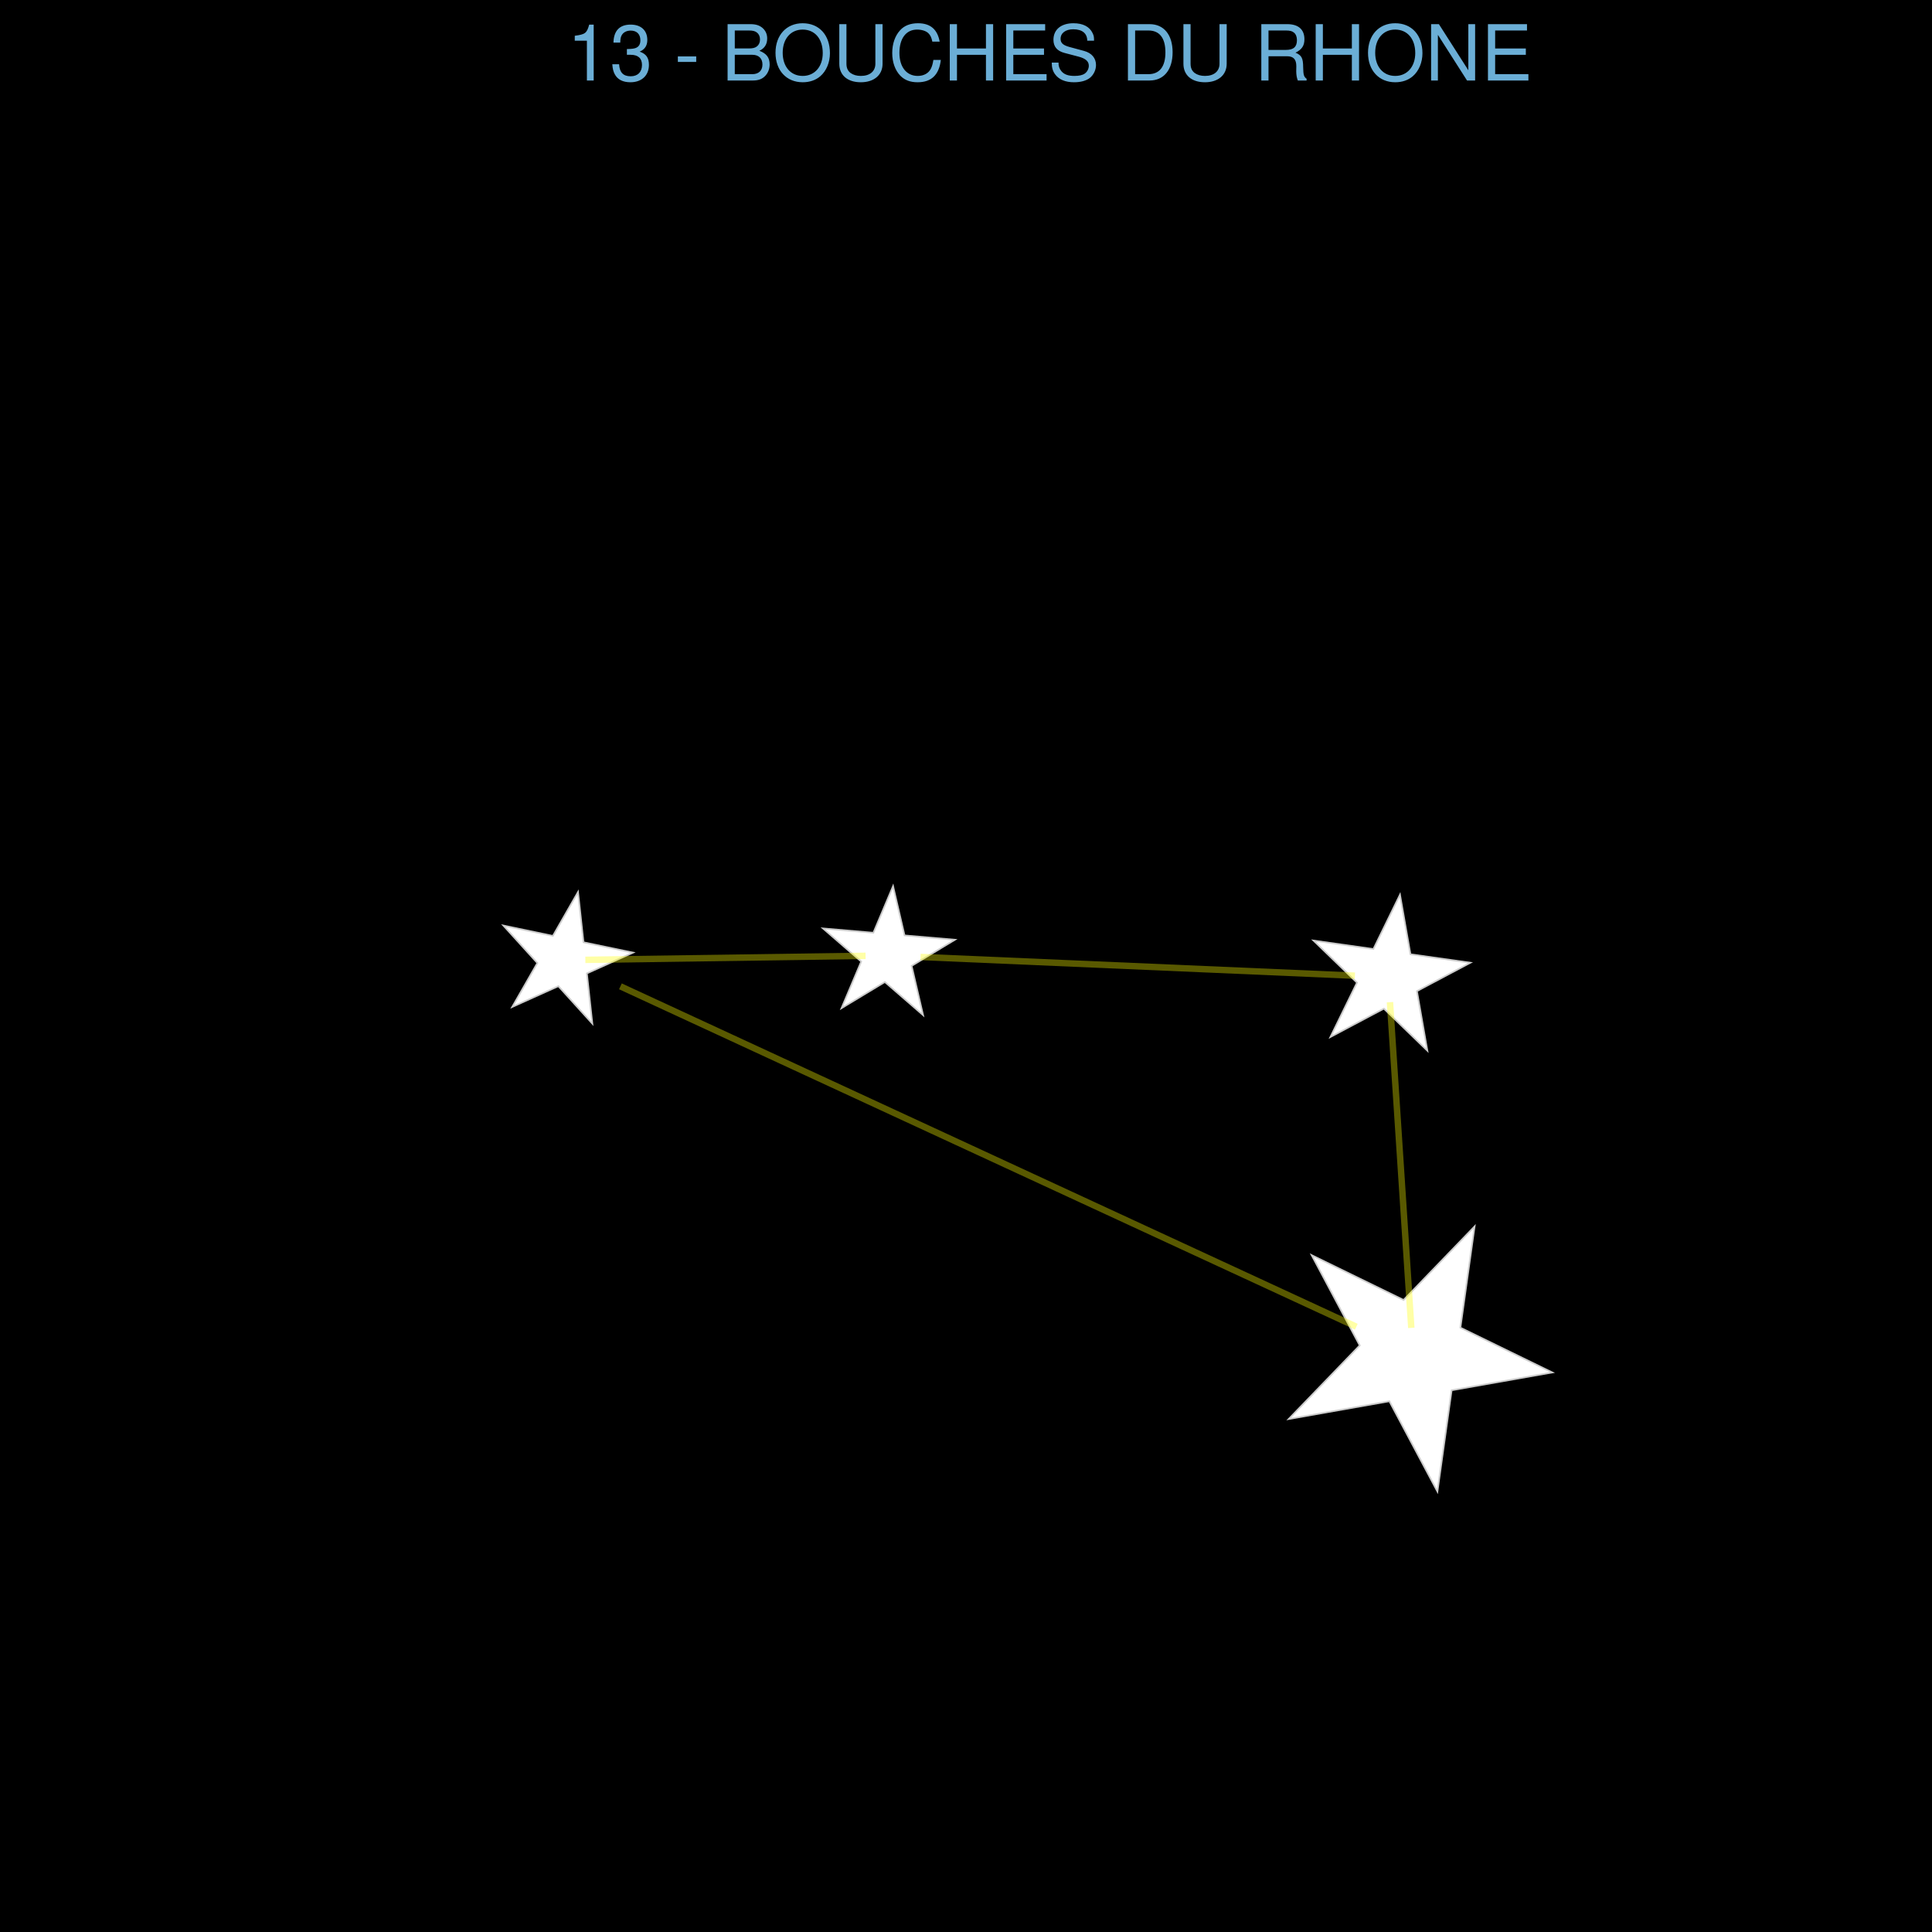
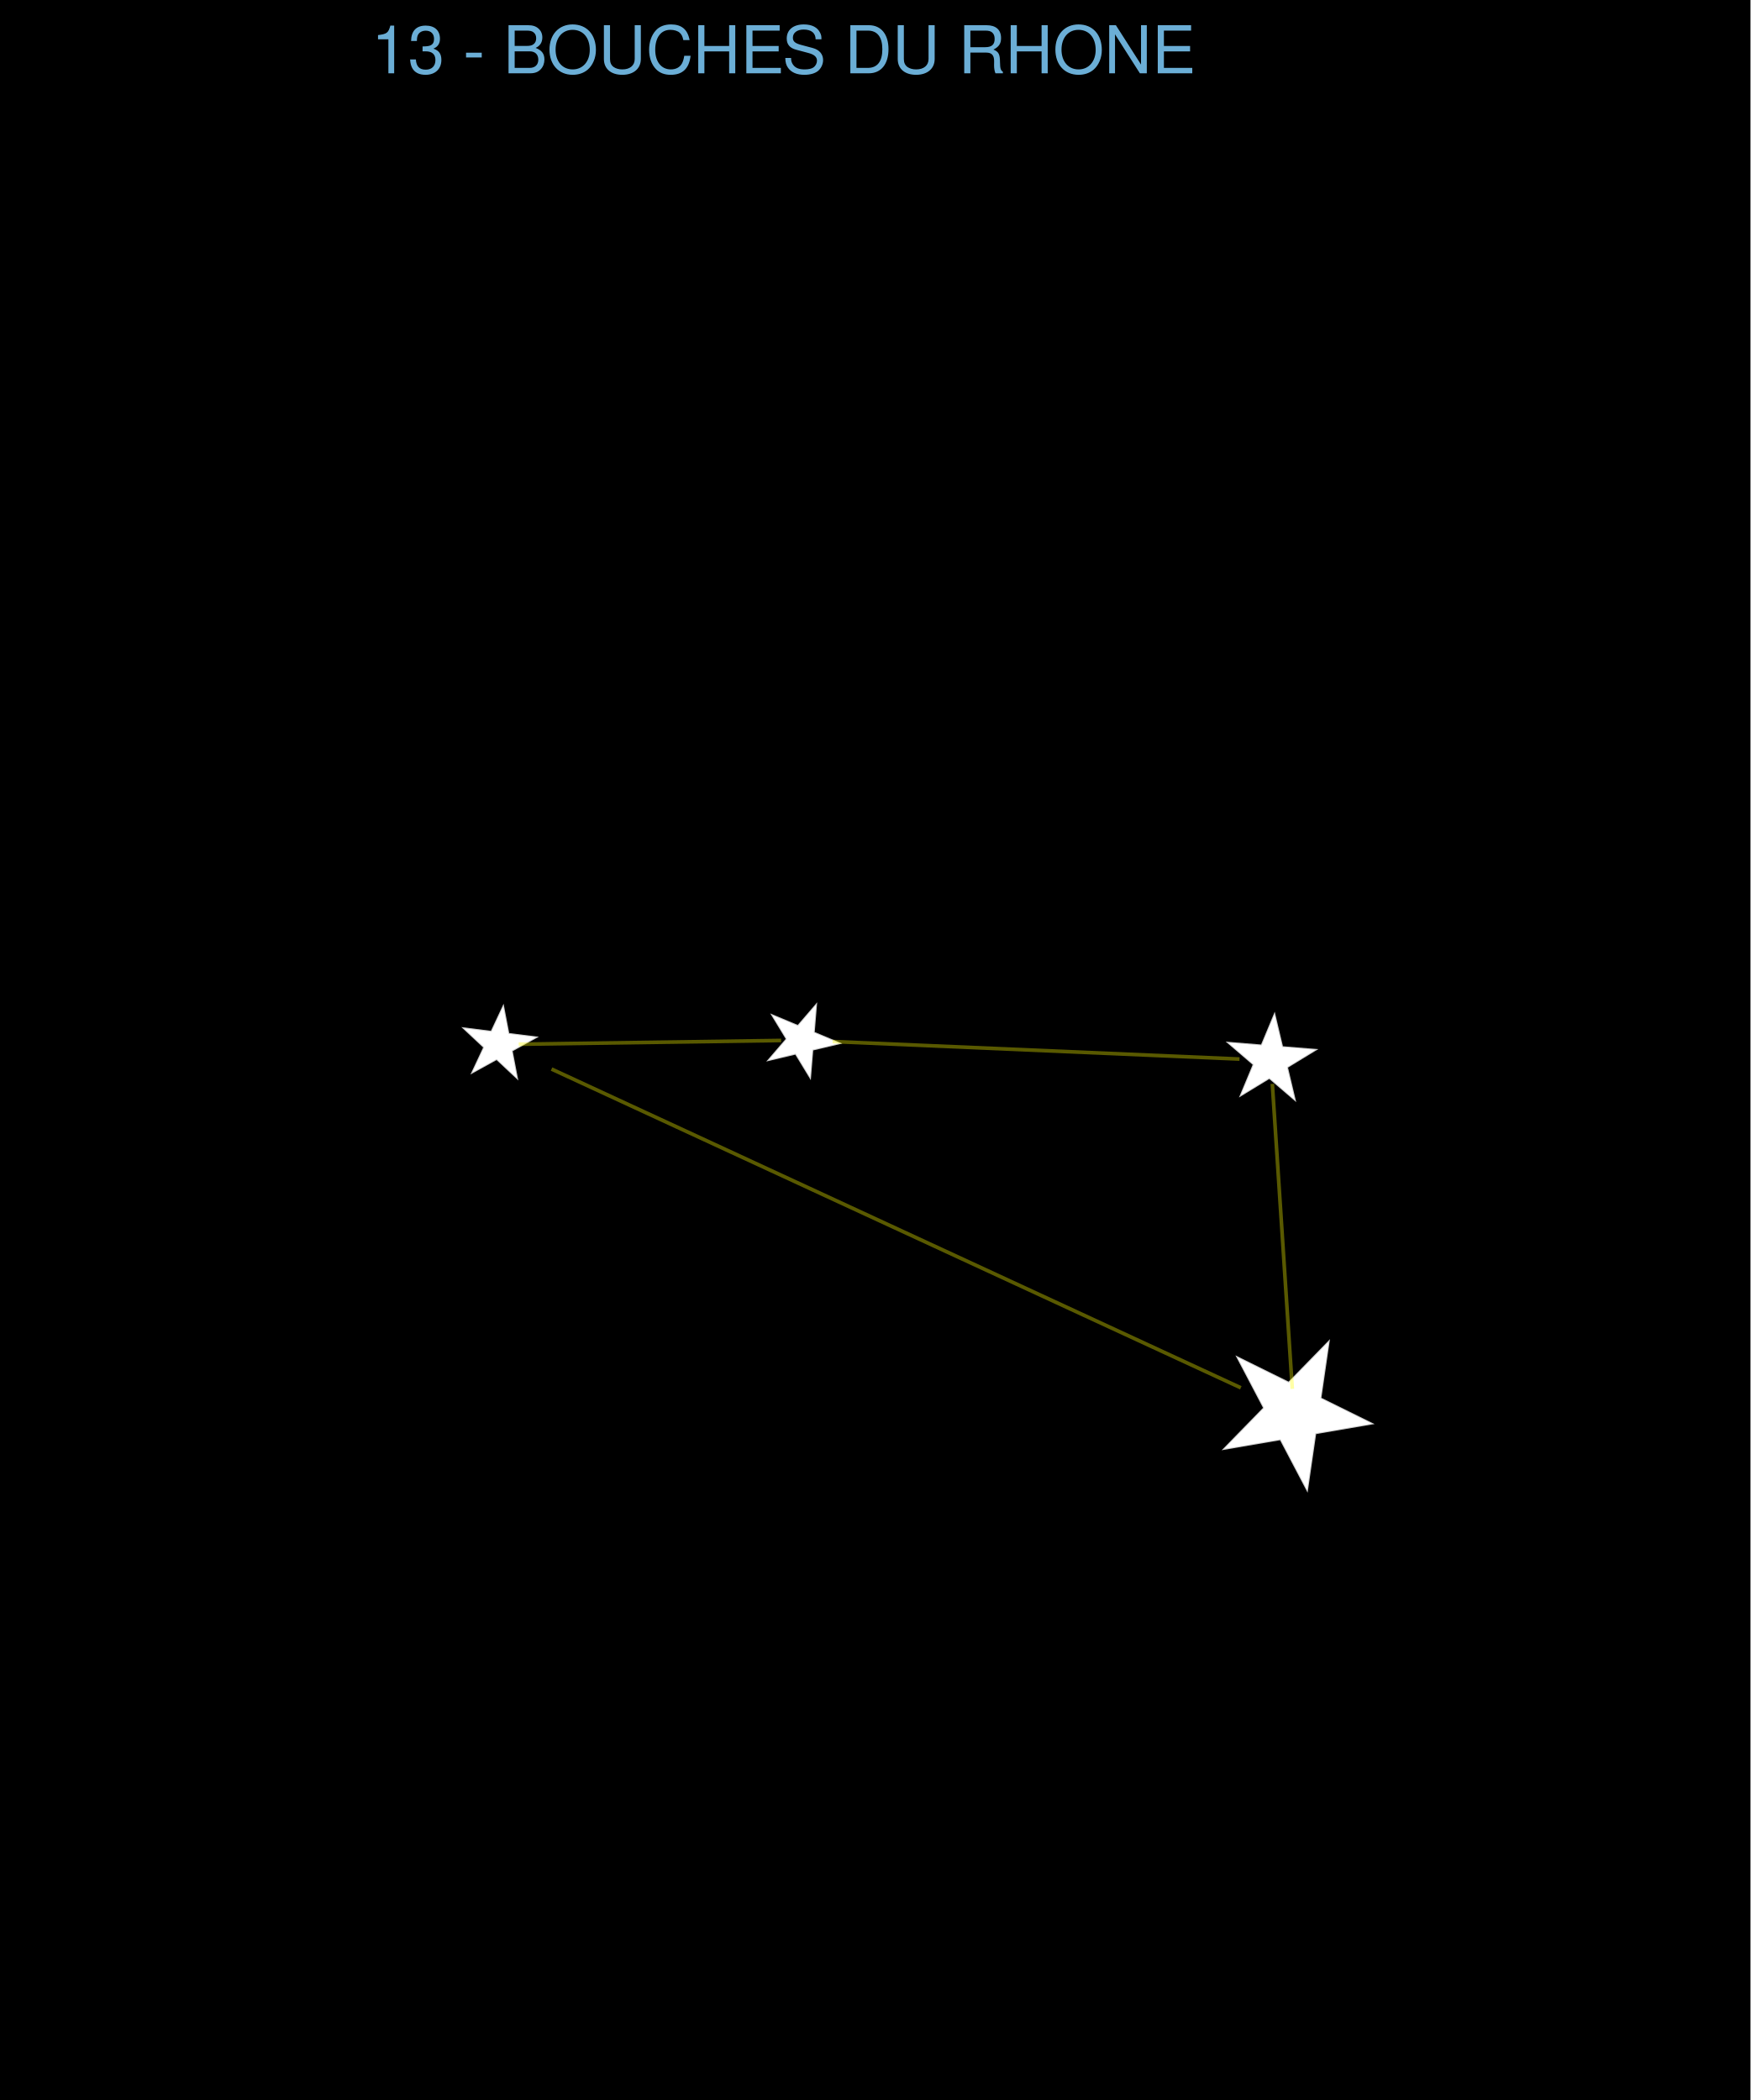
- <svg xmlns="http://www.w3.org/2000/svg" viewBox="0,0,600,600" width="600" height="600" style="width: 100%; height: auto;">
-   <rect width="752" height="902.4" fill="black" />
+ <svg xmlns="http://www.w3.org/2000/svg" viewBox="0,0,955,1146" width="955" height="1146" style="width: 100%; height: auto;">
+   <rect width="955" height="1146" fill="black" />
  <g stroke="#000" stroke-opacity="0.2">
-     <path d="M0,-22.448L5.04,-6.937L21.349,-6.937L8.155,2.65L13.195,18.161L8.881784197001252e-16,8.574L-13.195,18.161L-8.155,2.65L-21.349,-6.937L-5.04,-6.937Z" transform="translate(275.5054,296.7453)rotate(4.899147)" fill="white" class="commune" />
-     <path d="M0,-22.448L5.04,-6.937L21.349,-6.937L8.155,2.65L13.195,18.161L8.881784197001252e-16,8.574L-13.195,18.161L-8.155,2.65L-21.349,-6.937L-5.04,-6.937Z" transform="translate(175.0948,298.1834)rotate(11.79298)" fill="white" class="commune" />
-     <path d="M0,-26.696L5.994,-8.249L25.389,-8.249L9.698,3.151L15.691,21.597L1.7763568394002505e-15,10.197L-15.691,21.597L-9.698,3.151L-25.389,-8.249L-5.994,-8.249Z" transform="translate(431.1592,303.4558)rotate(8.044469)" fill="white" class="commune" />
-     <path d="M0,-44.541L10,-13.764L42.361,-13.764L16.181,5.257L26.181,36.035L1.7763568394002505e-15,17.013L-26.181,36.035L-16.181,5.257L-42.361,-13.764L-10,-13.764Z" transform="translate(438.8029,420.1617)rotate(25.98385)" fill="white" class="commune" />
+     <path d="M0,-22.448L5.04,-6.937L21.349,-6.937L8.155,2.65L13.195,18.161L8.881784197001252e-16,8.574L-13.195,18.161L-8.155,2.65L-21.349,-6.937L-5.04,-6.937Z" transform="translate(437.1952,567.6446)rotate(22.68039)" fill="white" class="commune" />
+     <path d="M0,-22.448L5.04,-6.937L21.349,-6.937L8.155,2.65L13.195,18.161L8.881784197001252e-16,8.574L-13.195,18.161L-8.155,2.65L-21.349,-6.937L-5.04,-6.937Z" transform="translate(271.9741,570.0109)rotate(7.114515)" fill="white" class="commune" />
+     <path d="M0,-26.696L5.994,-8.249L25.389,-8.249L9.698,3.151L15.691,21.597L1.7763568394002505e-15,10.197L-15.691,21.597L-9.698,3.151L-25.389,-8.249L-5.994,-8.249Z" transform="translate(693.3165,578.6864)rotate(4.626323)" fill="white" class="commune" />
+     <path d="M0,-44.541L10,-13.764L42.361,-13.764L16.181,5.257L26.181,36.035L1.7763568394002505e-15,17.013L-26.181,36.035L-16.181,5.257L-42.361,-13.764L-10,-13.764Z" transform="translate(705.8939,770.7206)rotate(26.28079)" fill="white" class="commune" />
  </g>
-   <text class="text" y="25" x="326" text-anchor="middle" font-size="24" font-family="Helvetica" fill="#6baed6">13 - BOUCHES DU RHONE</text>
-   <line x1="438.293" y1="412.381" x2="431.669" y2="311.236" stroke="yellow" opacity="0.35" stroke-width="2" />
-   <line x1="420.782" y1="303.008" x2="285.882" y2="297.193" stroke="yellow" opacity="0.35" stroke-width="2" />
-   <line x1="268.811" y1="296.841" x2="181.789" y2="298.088" stroke="yellow" opacity="0.35" stroke-width="2" />
-   <line x1="192.675" y1="306.315" x2="421.222" y2="412.03" stroke="yellow" opacity="0.35" stroke-width="2" />
+   <text class="text" y="40" x="427.5" text-anchor="middle" font-size="36" font-family="Helvetica" fill="#6baed6">13 - BOUCHES DU RHONE</text>
+   <line x1="705.055" y1="757.918" x2="694.155" y2="591.489" stroke="yellow" opacity="0.35" stroke-width="2" />
+   <line x1="676.242" y1="577.95" x2="454.27" y2="568.381" stroke="yellow" opacity="0.35" stroke-width="2" />
+   <line x1="426.18" y1="567.802" x2="282.989" y2="569.853" stroke="yellow" opacity="0.35" stroke-width="2" />
+   <line x1="300.902" y1="583.392" x2="676.966" y2="757.34" stroke="yellow" opacity="0.35" stroke-width="2" />
</svg>
